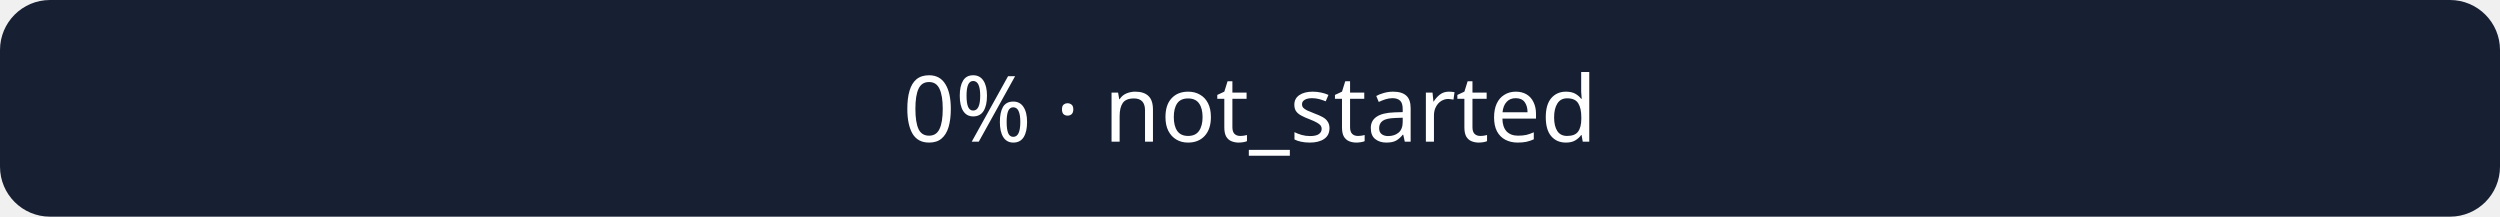
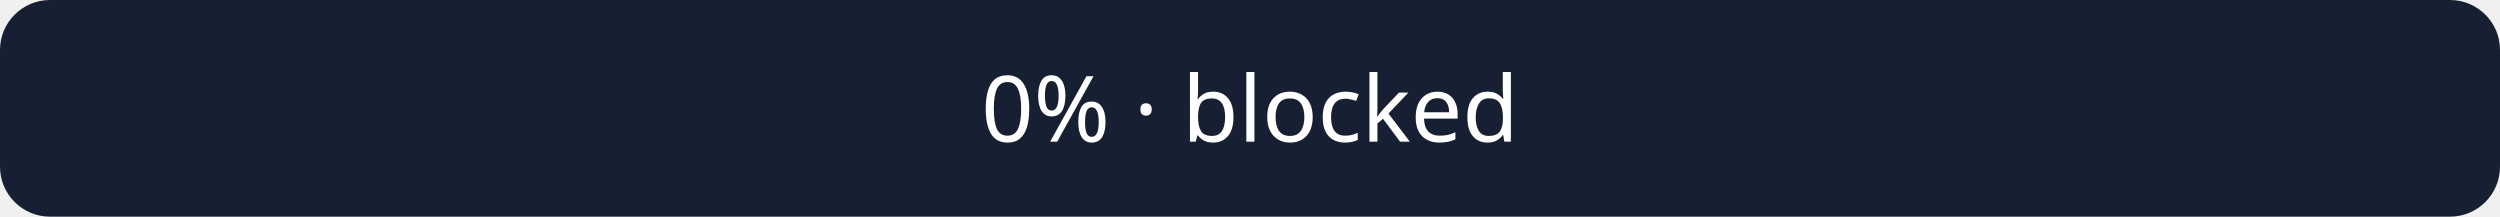
- <svg xmlns="http://www.w3.org/2000/svg" width="300" height="26" viewBox="0 0 300 26" role="img" aria-label="CLI-189: 0%">
+ <svg xmlns="http://www.w3.org/2000/svg" width="300" height="26" viewBox="0 0 300 26" role="img" aria-label="CLI-189: 0% blocked">
  <rect width="300" height="26" rx="6" fill="#172033" />
-   <rect width="0" height="26" rx="6" fill="#64748b" />
-   <text x="150" y="17" text-anchor="middle" font-family="sans-serif" font-size="11" fill="#fff">0% · not_started</text>
+   <rect width="0" height="26" rx="6" fill="#ef4444" />
+   <text x="150" y="17" text-anchor="middle" font-family="sans-serif" font-size="11" fill="#fff">0% · blocked</text>
</svg>
